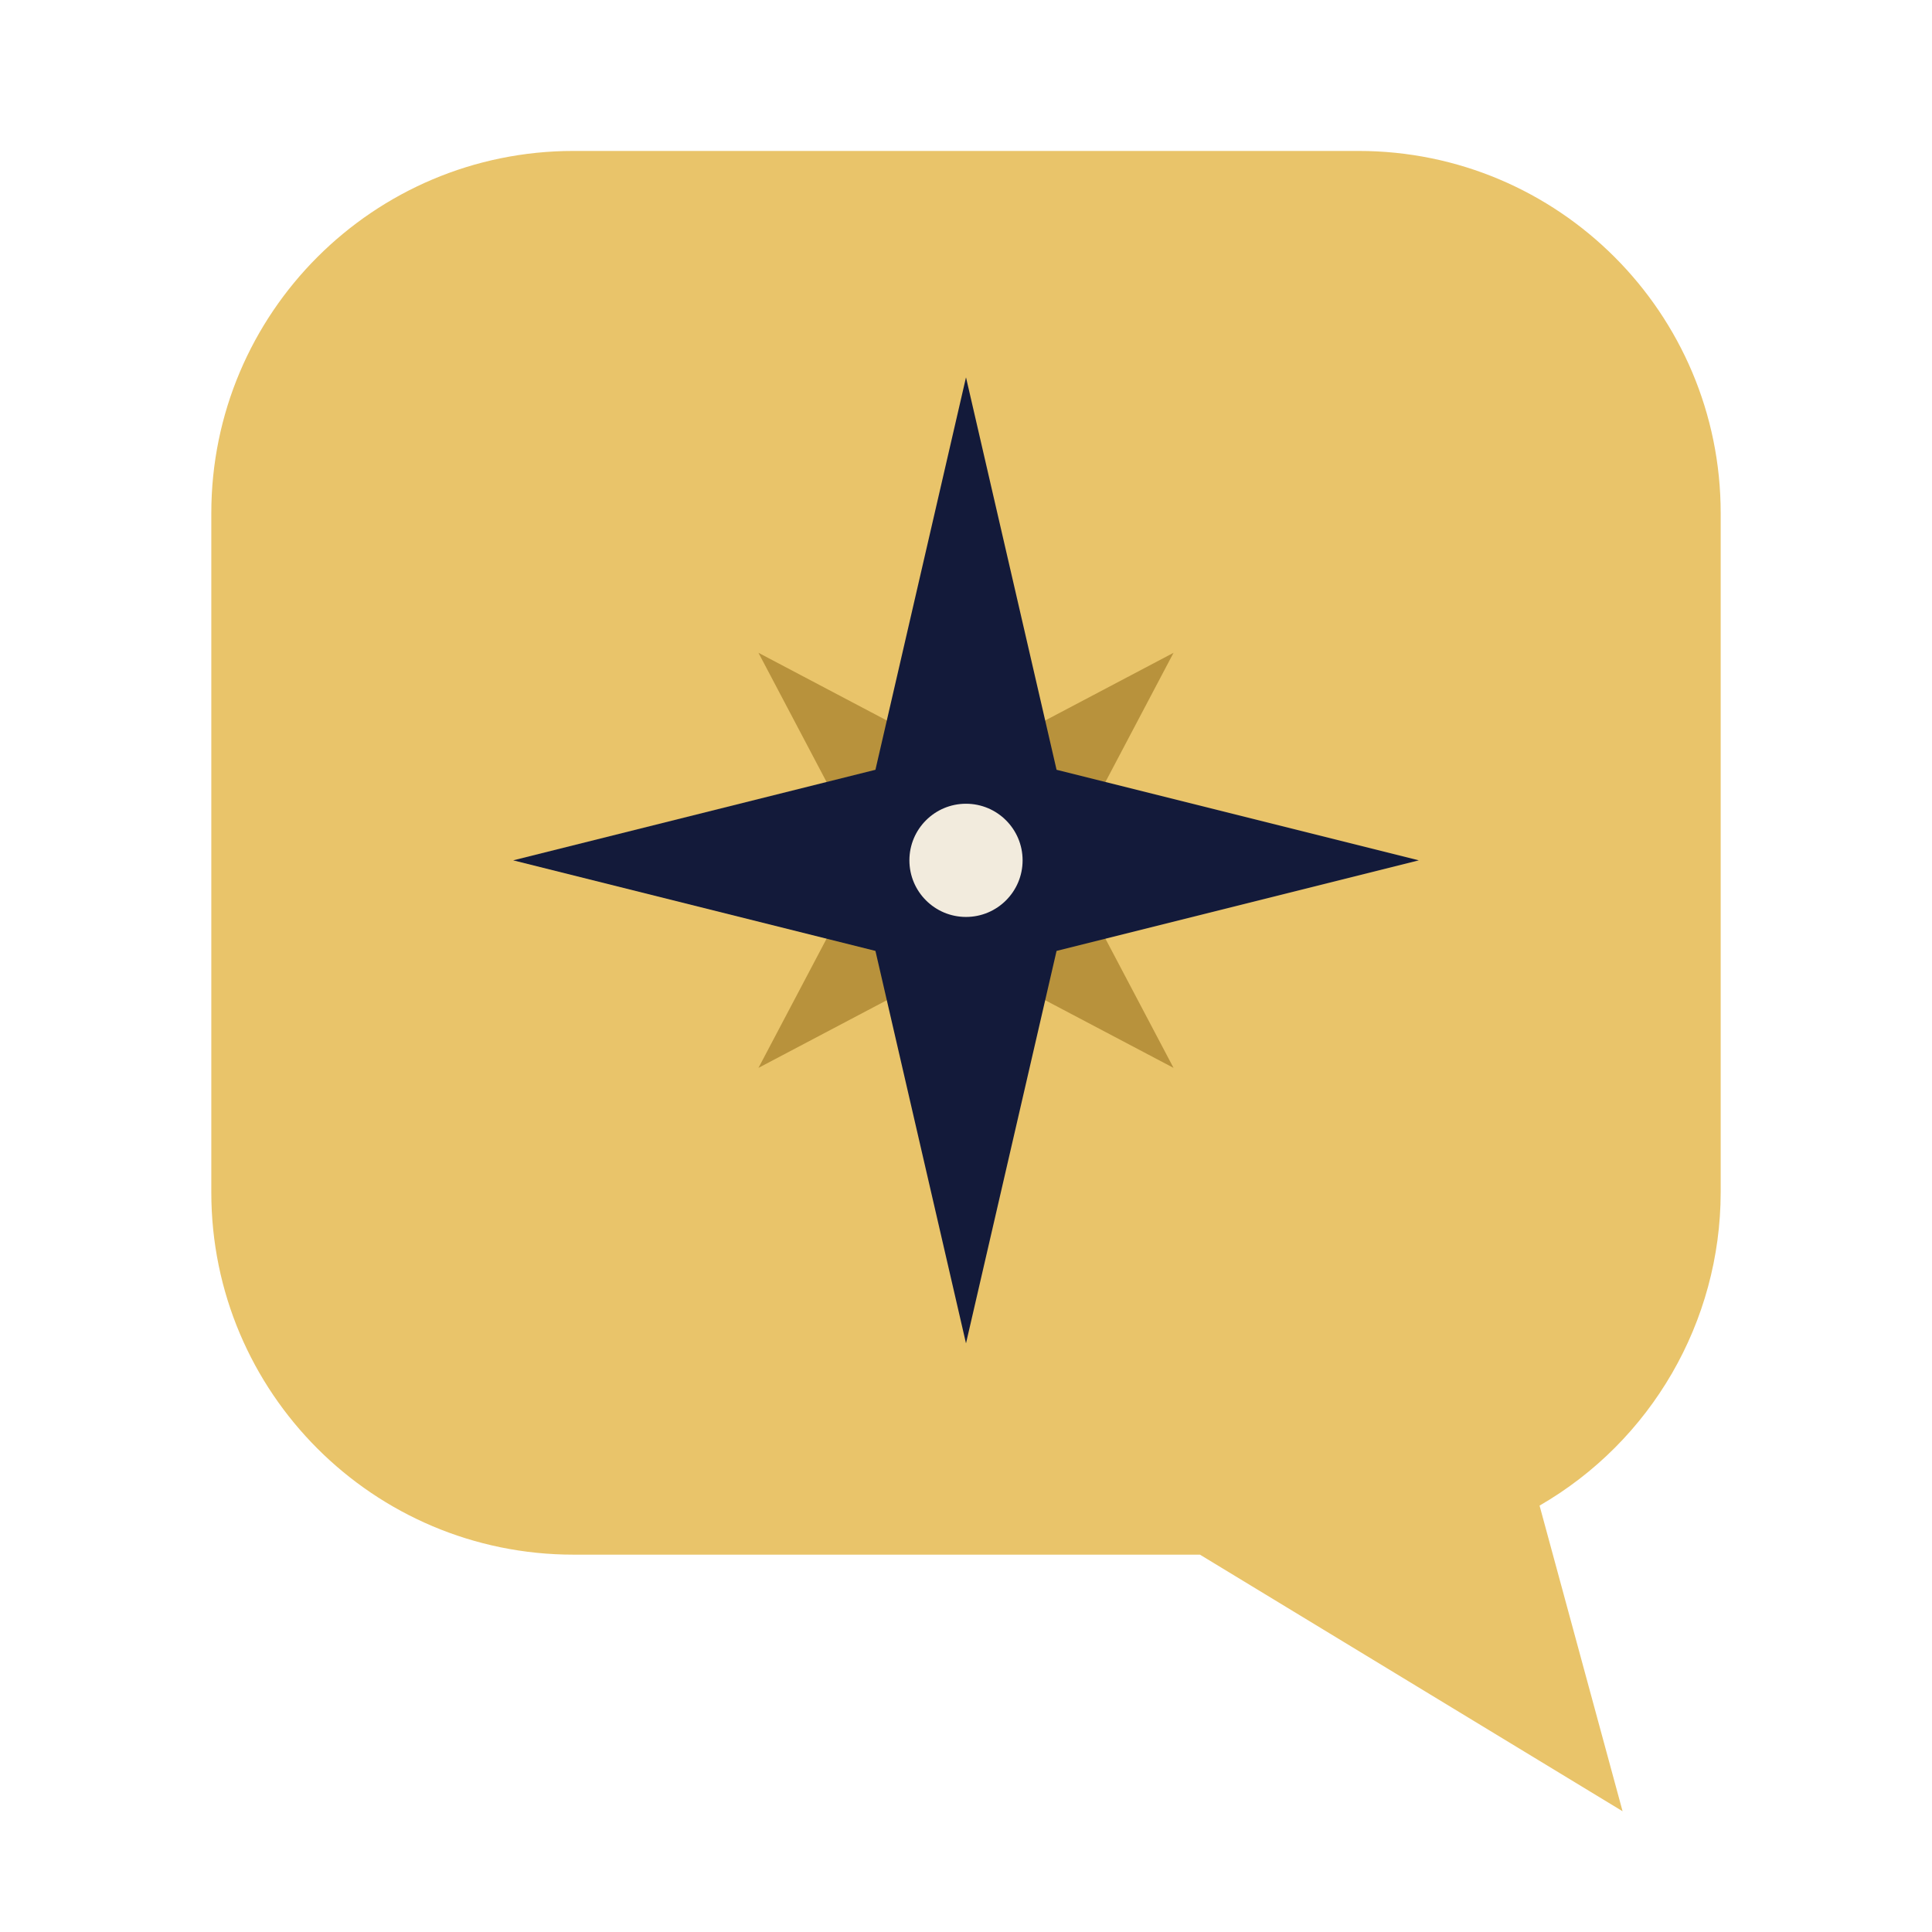
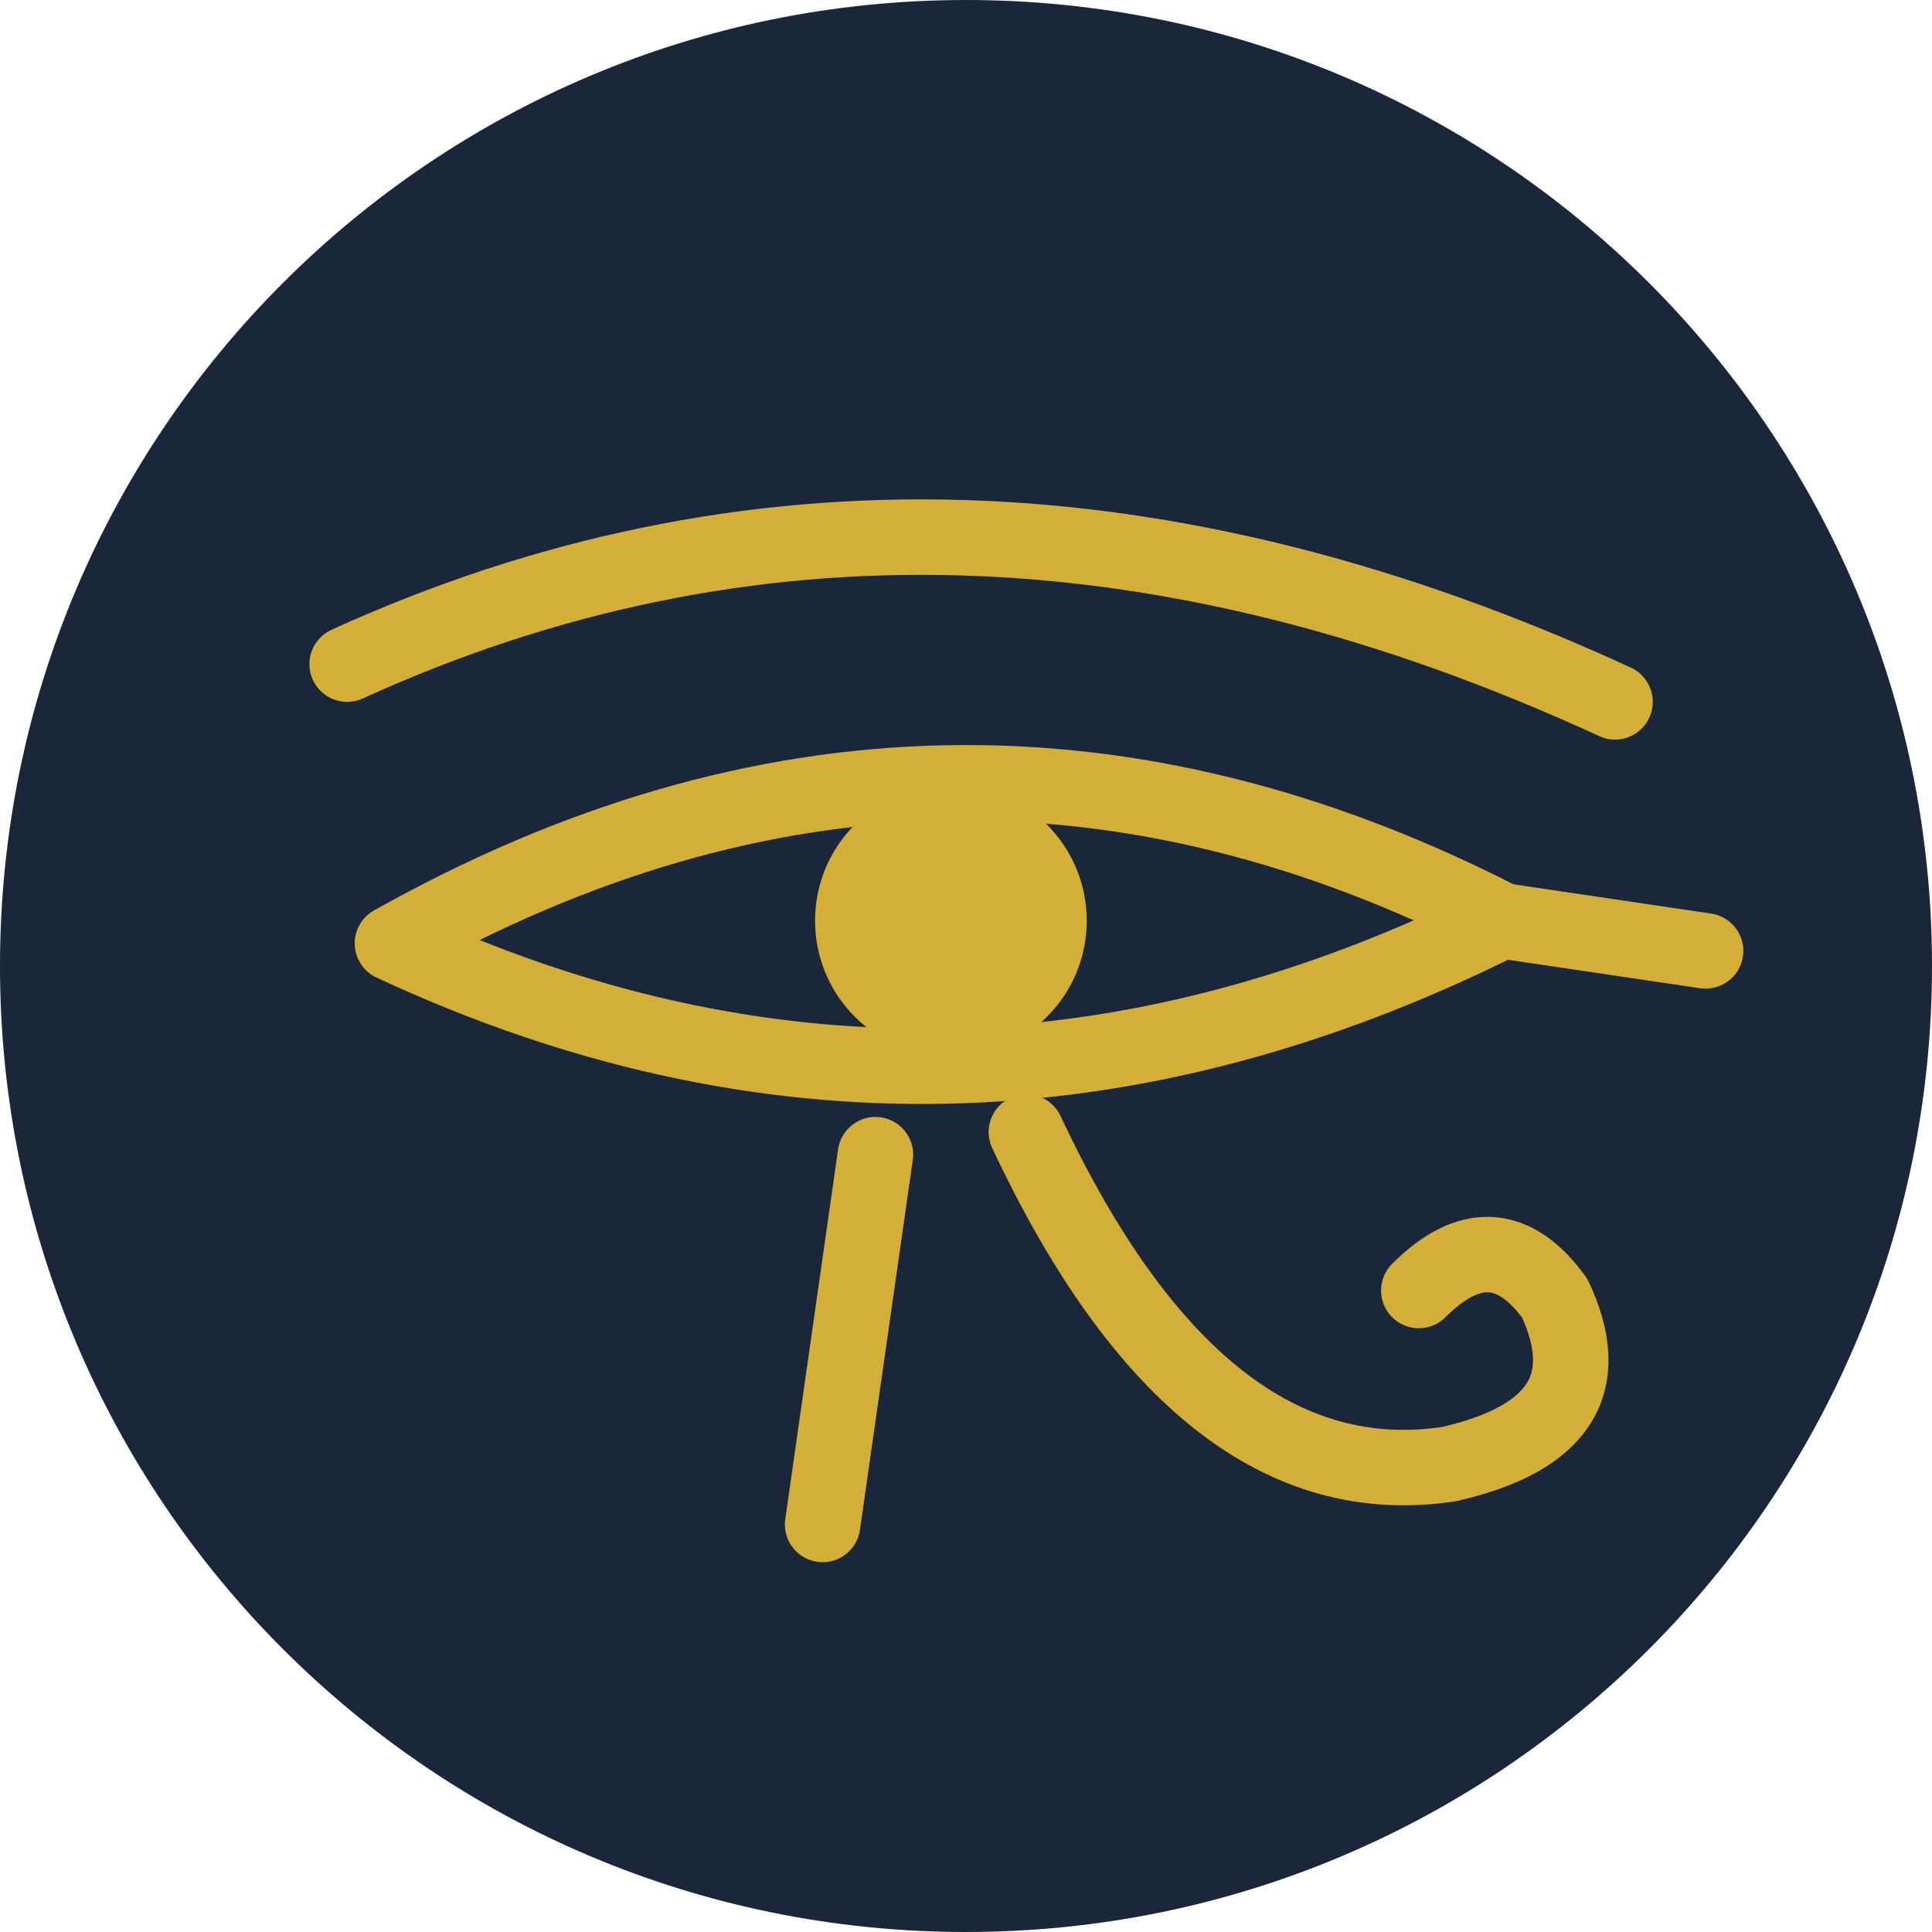
- <svg xmlns="http://www.w3.org/2000/svg" viewBox="0 0 512 512" role="img" aria-label="Demo">
-   <path d="M152 40h208a96 96 0 0 1 96 96v180a96 96 0 0 1-48 83l22 81-112-68H152a96 96 0 0 1-96-96V136a96 96 0 0 1 96-96z" fill="#E9C46A" />
-   <path d="M311 173l-29 55 29 55-55-29-55 29 29-55-29-55 55 29z" fill="#B8923C" />
-   <path d="M256 100l24 104 96 24-96 24-24 104-24-104-96-24 96-24z" fill="#131A3A" />
-   <circle cx="256" cy="228" r="15" fill="#F2EBDD" />
+ <svg xmlns="http://www.w3.org/2000/svg" viewBox="0 0 512 512" role="img" aria-label="Eye of Horus">
+   <circle cx="256" cy="256" r="256" fill="#1A2639" />
+   <g fill="none" stroke="#D4AF37" stroke-width="20" stroke-linecap="round" stroke-linejoin="round">
+     <path d="M92 176 Q250 104 428 186" />
+     <path d="M104 250 Q250 168 398 244 Q250 318 104 250 Z" />
+     <path d="M398 244 L452 252" />
+     <path d="M232 306 L218 404" />
+     <path d="M272 300 Q318 398 384 388 Q428 378 412 344 Q396 322 376 342" />
+   </g>
+   <circle cx="252" cy="244" r="36" fill="#D4AF37" />
</svg>
